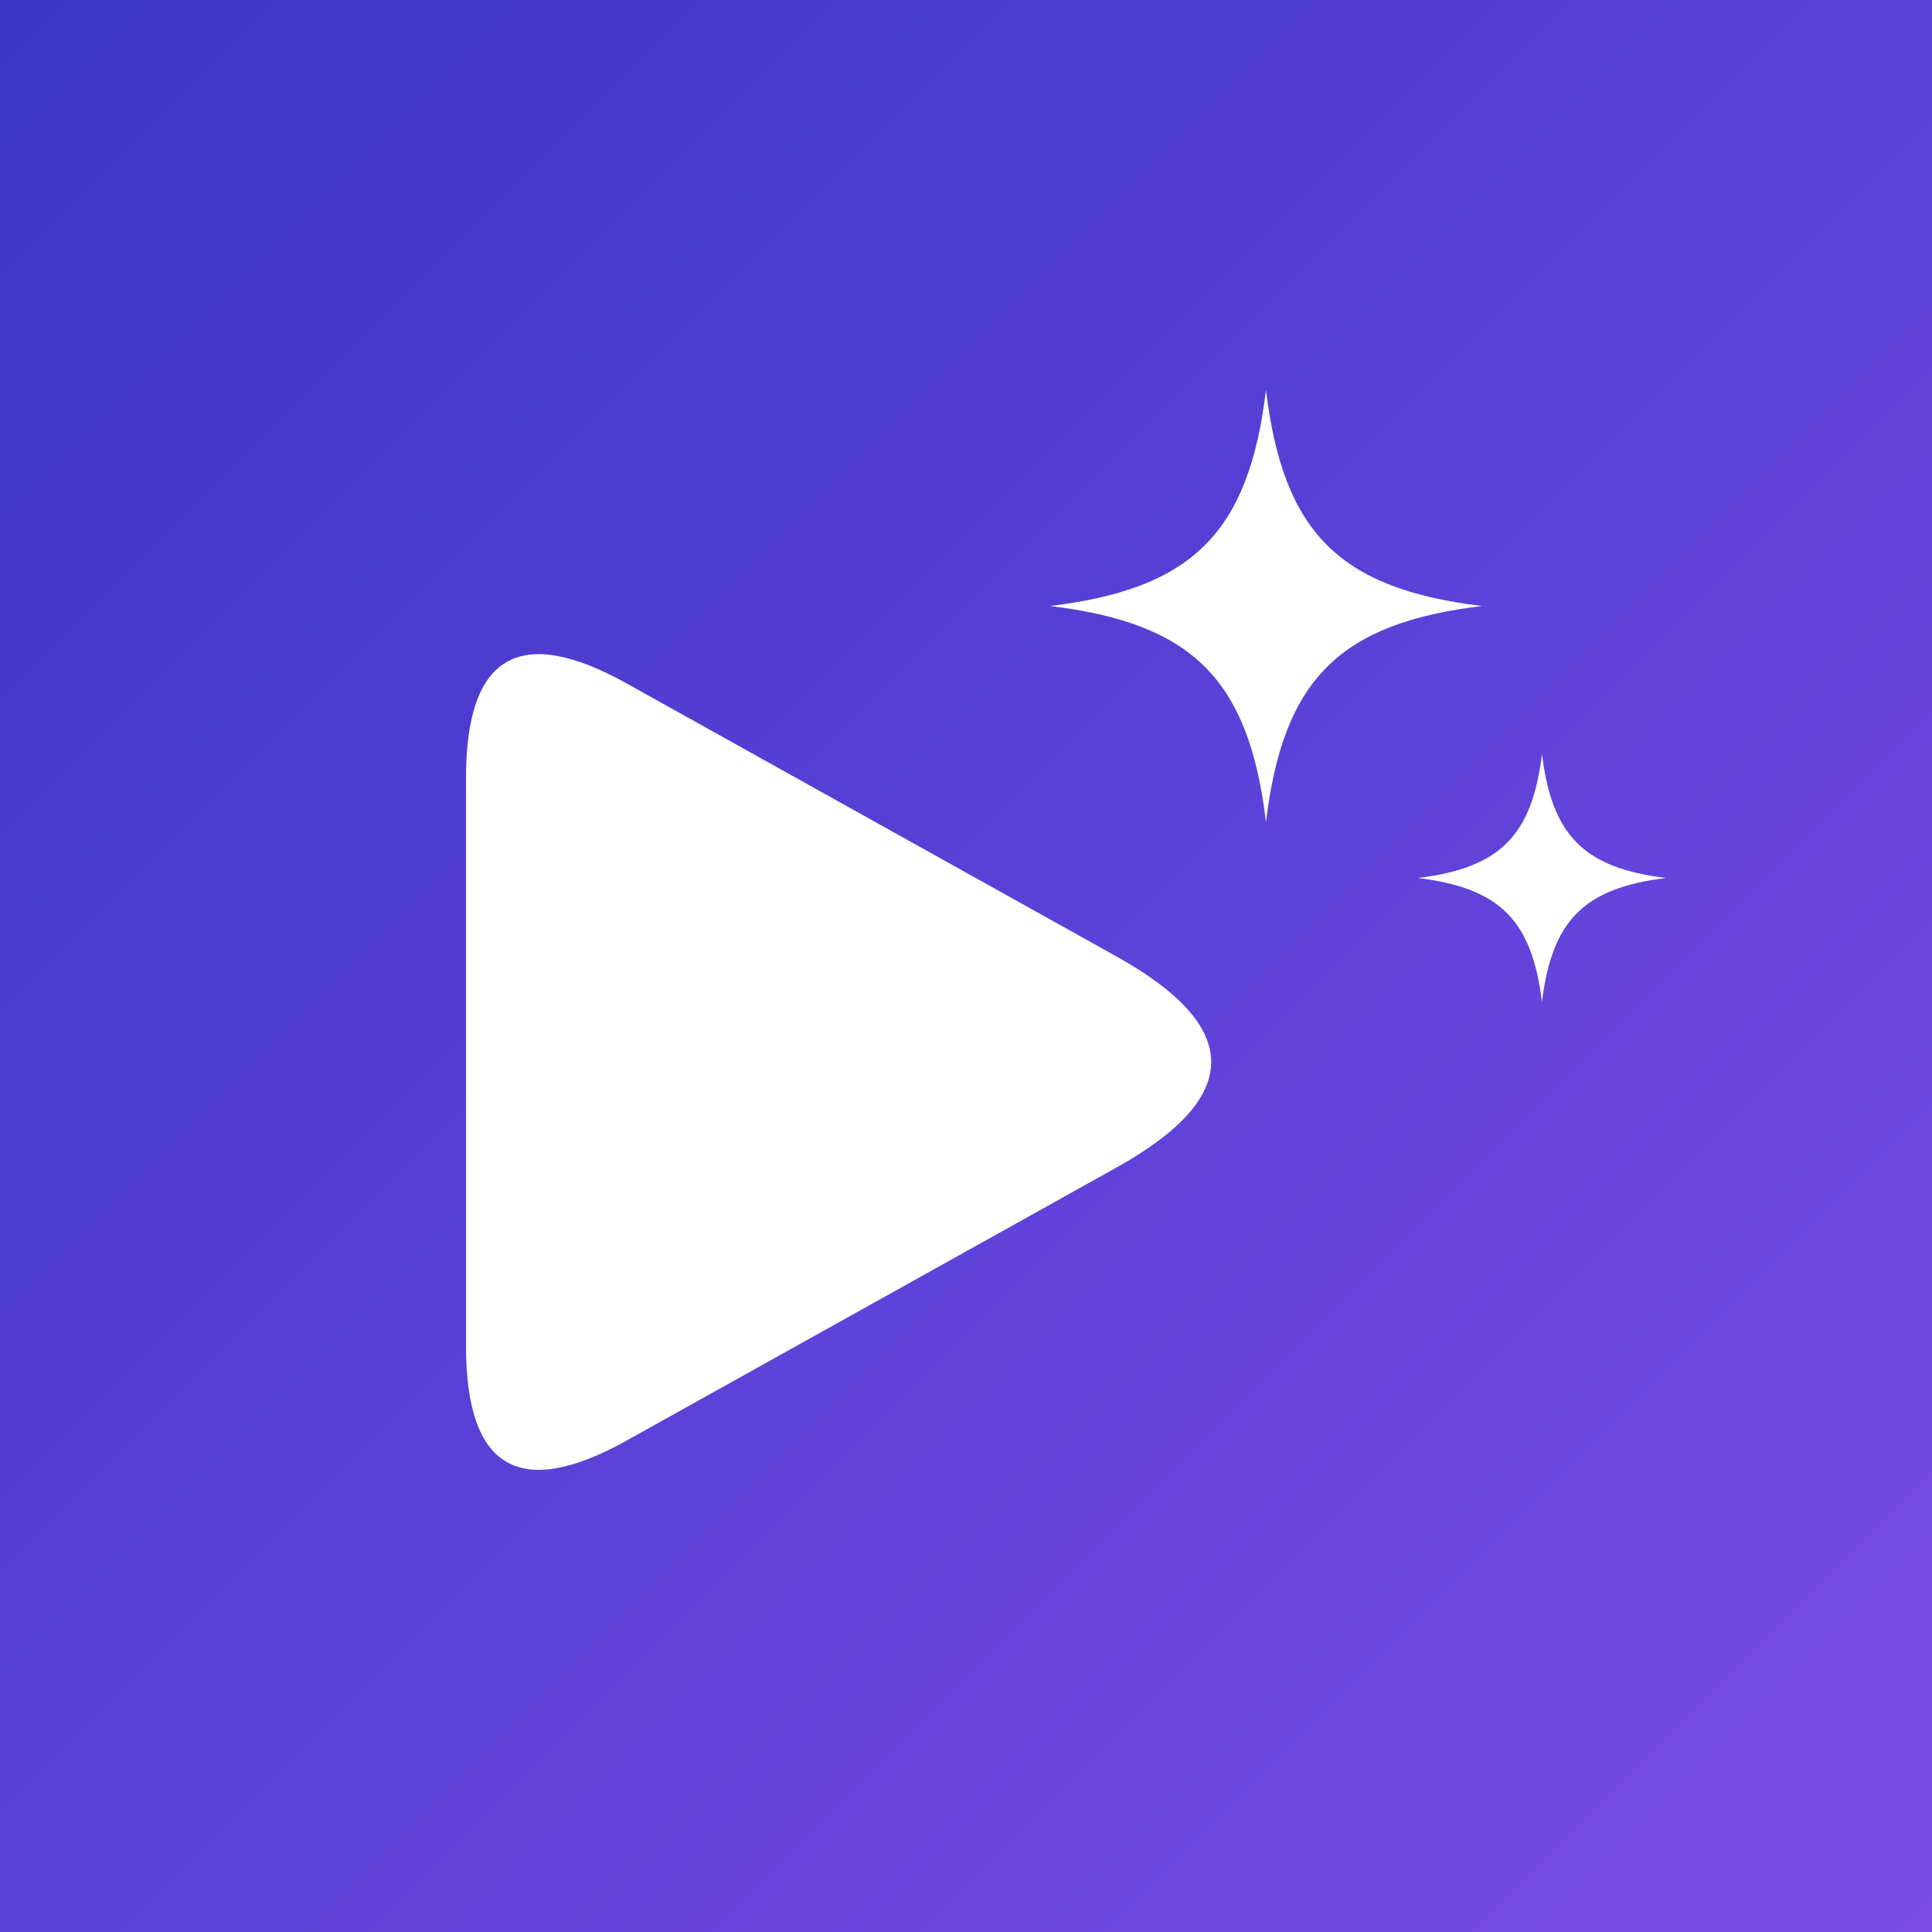
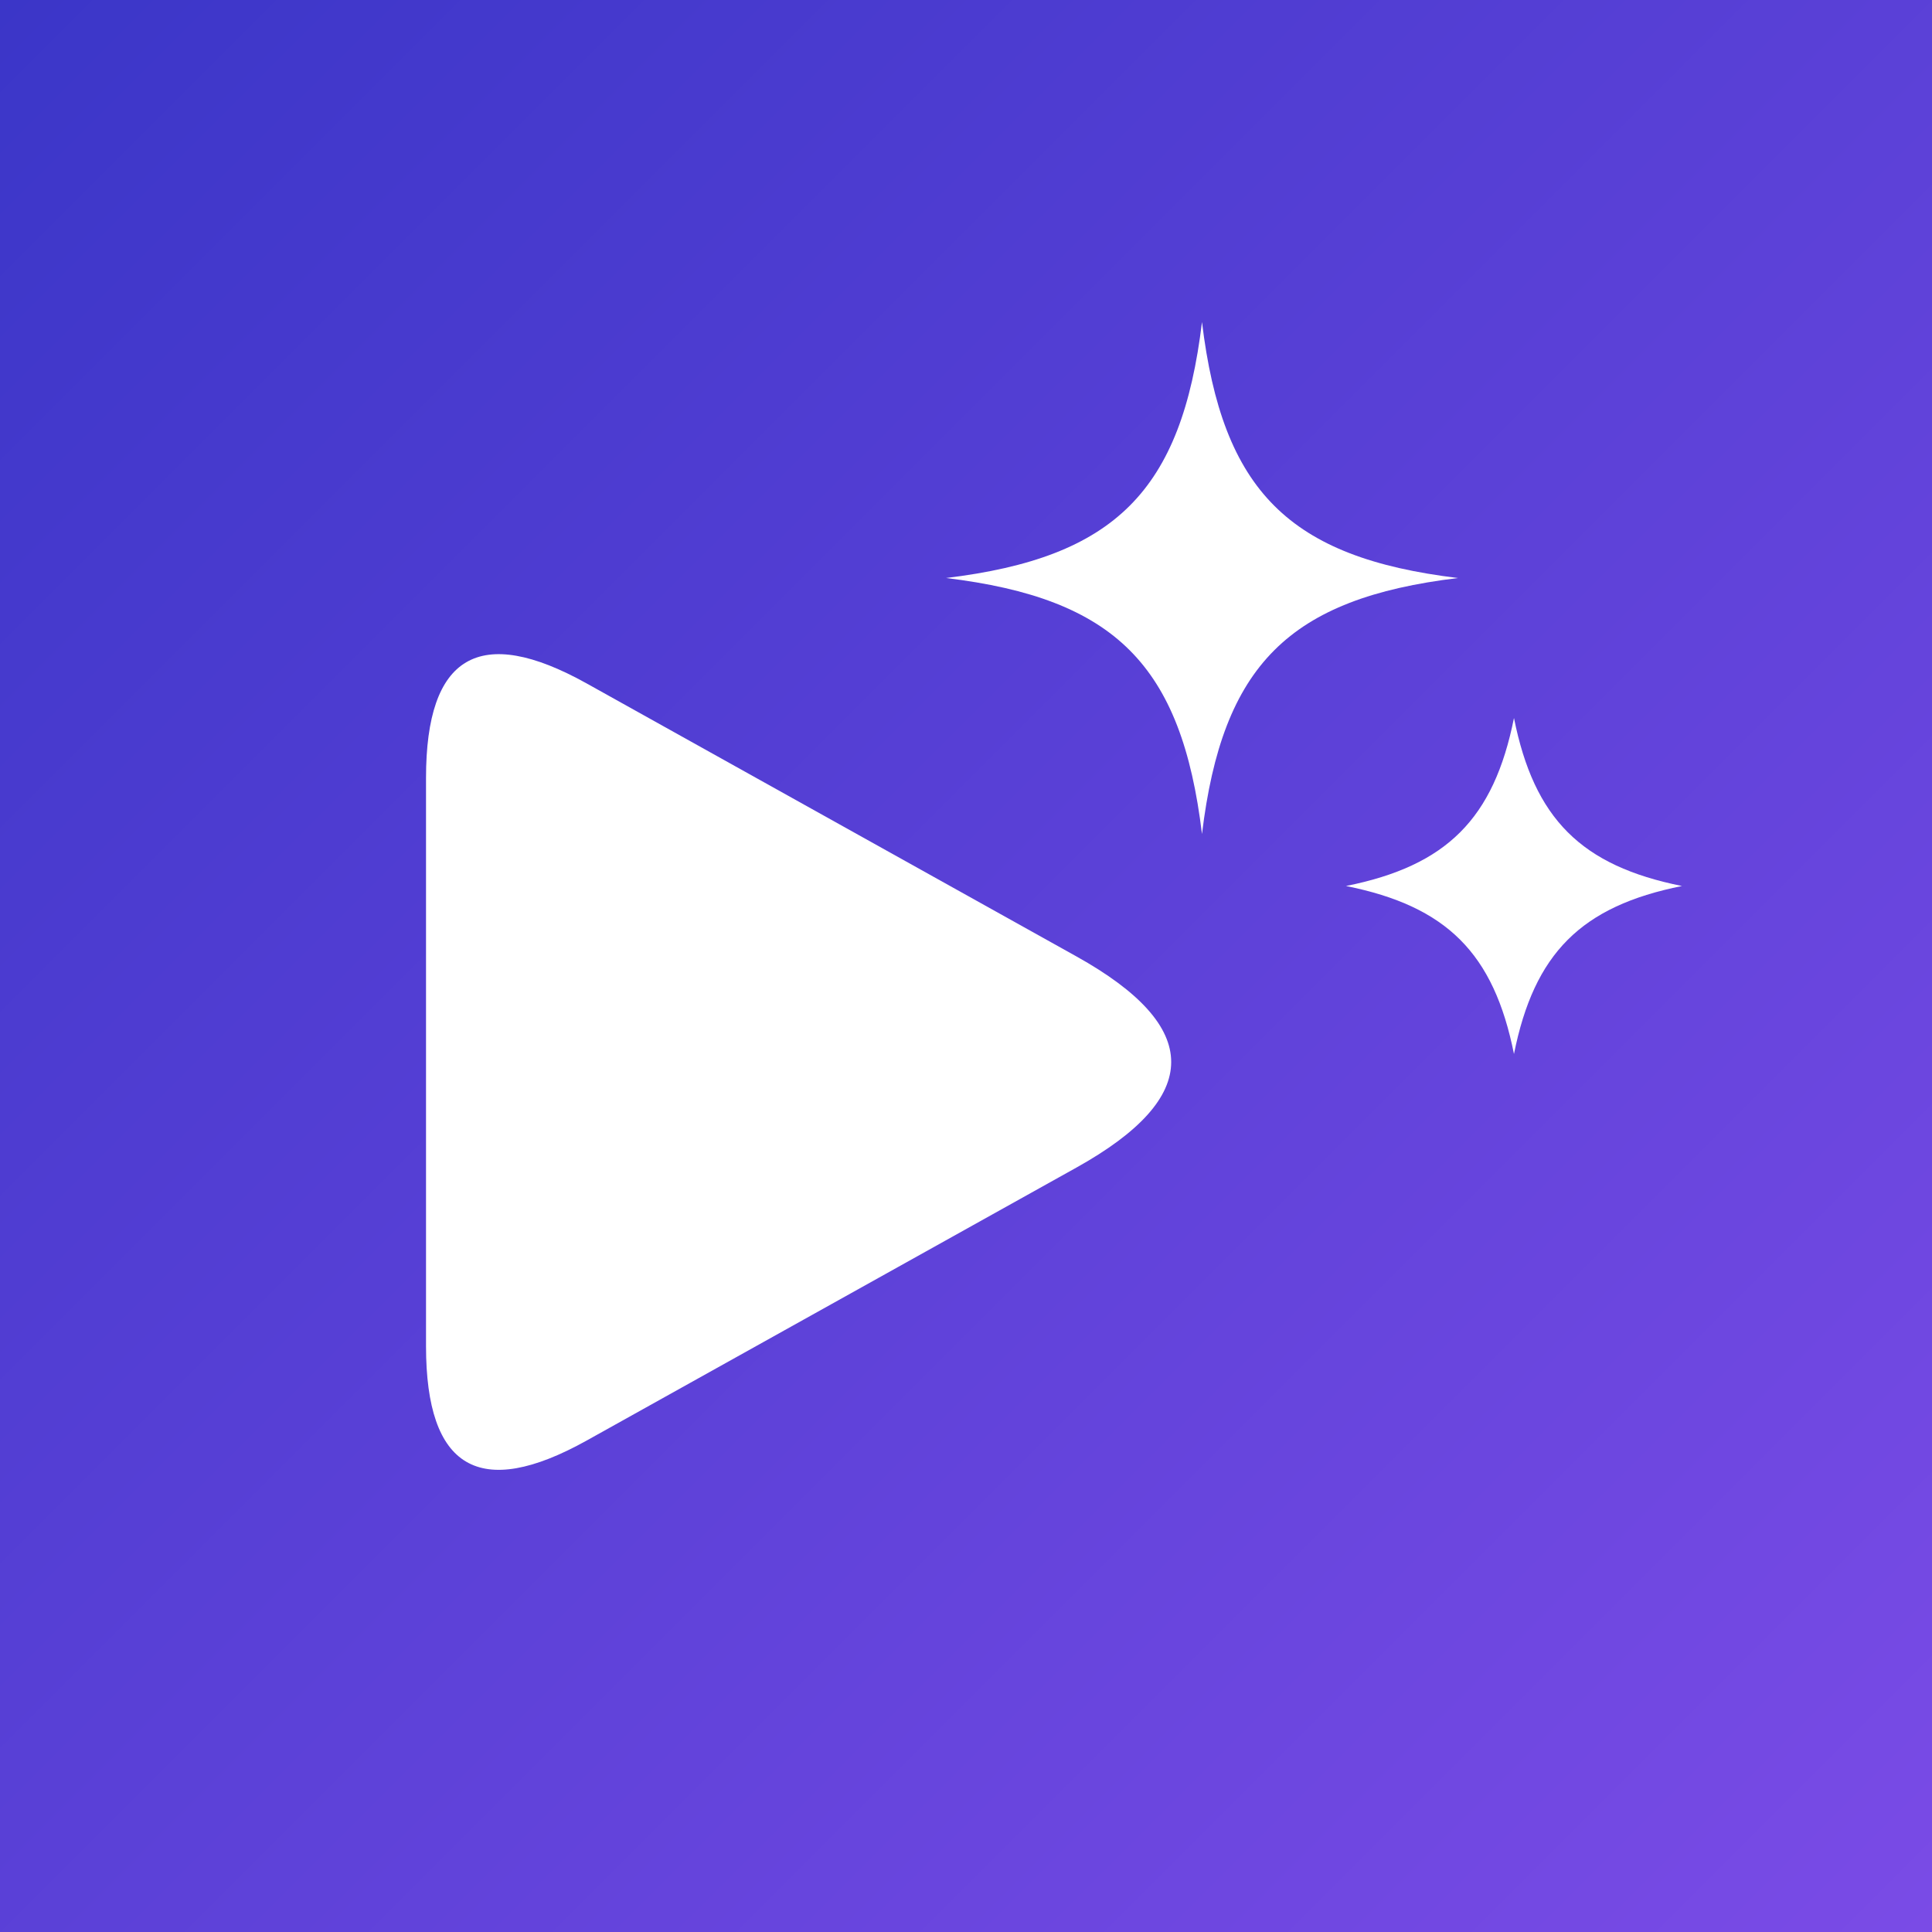
<svg xmlns="http://www.w3.org/2000/svg" viewBox="0 0 1024 1024">
  <defs>
    <linearGradient id="g4" gradientUnits="userSpaceOnUse" x1="0" y1="0" x2="1024" y2="1024">
      <stop offset="0" stop-color="#3B36C8" />
      <stop offset="1" stop-color="#7A4BE6" />
    </linearGradient>
  </defs>
  <rect width="1024" height="1024" fill="url(#g4)" />
  <g transform="translate(512 512) scale(1.06) translate(-512 -512)">
-     <path d="M262,417.9Q262,326 342.3,370.7L587.2,507.2Q682,560 587.2,612.8L342.3,749.3Q262,794 262,702.1Z" fill="#FFFFFF" />
-     <path d="M662,224C670.6,295.3 698.7,323.4 770,332C698.7,340.6 670.6,368.7 662,440C653.4,368.7 625.3,340.6 554,332C625.3,323.4 653.4,295.3 662,224Z" fill="#FFFFFF" />
-     <path d="M800,406C805,446.9 821.1,463 862,468C821.1,473 805,489.1 800,530C795,489.1 778.9,473 738,468C778.9,463 795,446.9 800,406Z" fill="#FFFFFF" />
+     <path d="M242,417.9Q242,326 322.3,370.7L567.2,507.2Q662,560 567.2,612.8L322.3,749.3Q242,794 242,702.1Z" fill="#FFFFFF" />
+     <path d="M630,190C640.2,274.5 673.5,307.8 758,318C673.5,328.2 640.2,361.5 630,446C619.8,361.5 586.5,328.2 502,318C586.5,307.8 619.8,274.5 630,190Z" fill="#FFFFFF" />
+     <path d="M786,388C796.1,438.4 819.6,461.9 870,472C819.6,482.1 796.1,505.6 786,556C775.9,505.6 752.4,482.1 702,472C752.4,461.9 775.9,438.4 786,388Z" fill="#FFFFFF" />
  </g>
</svg>
